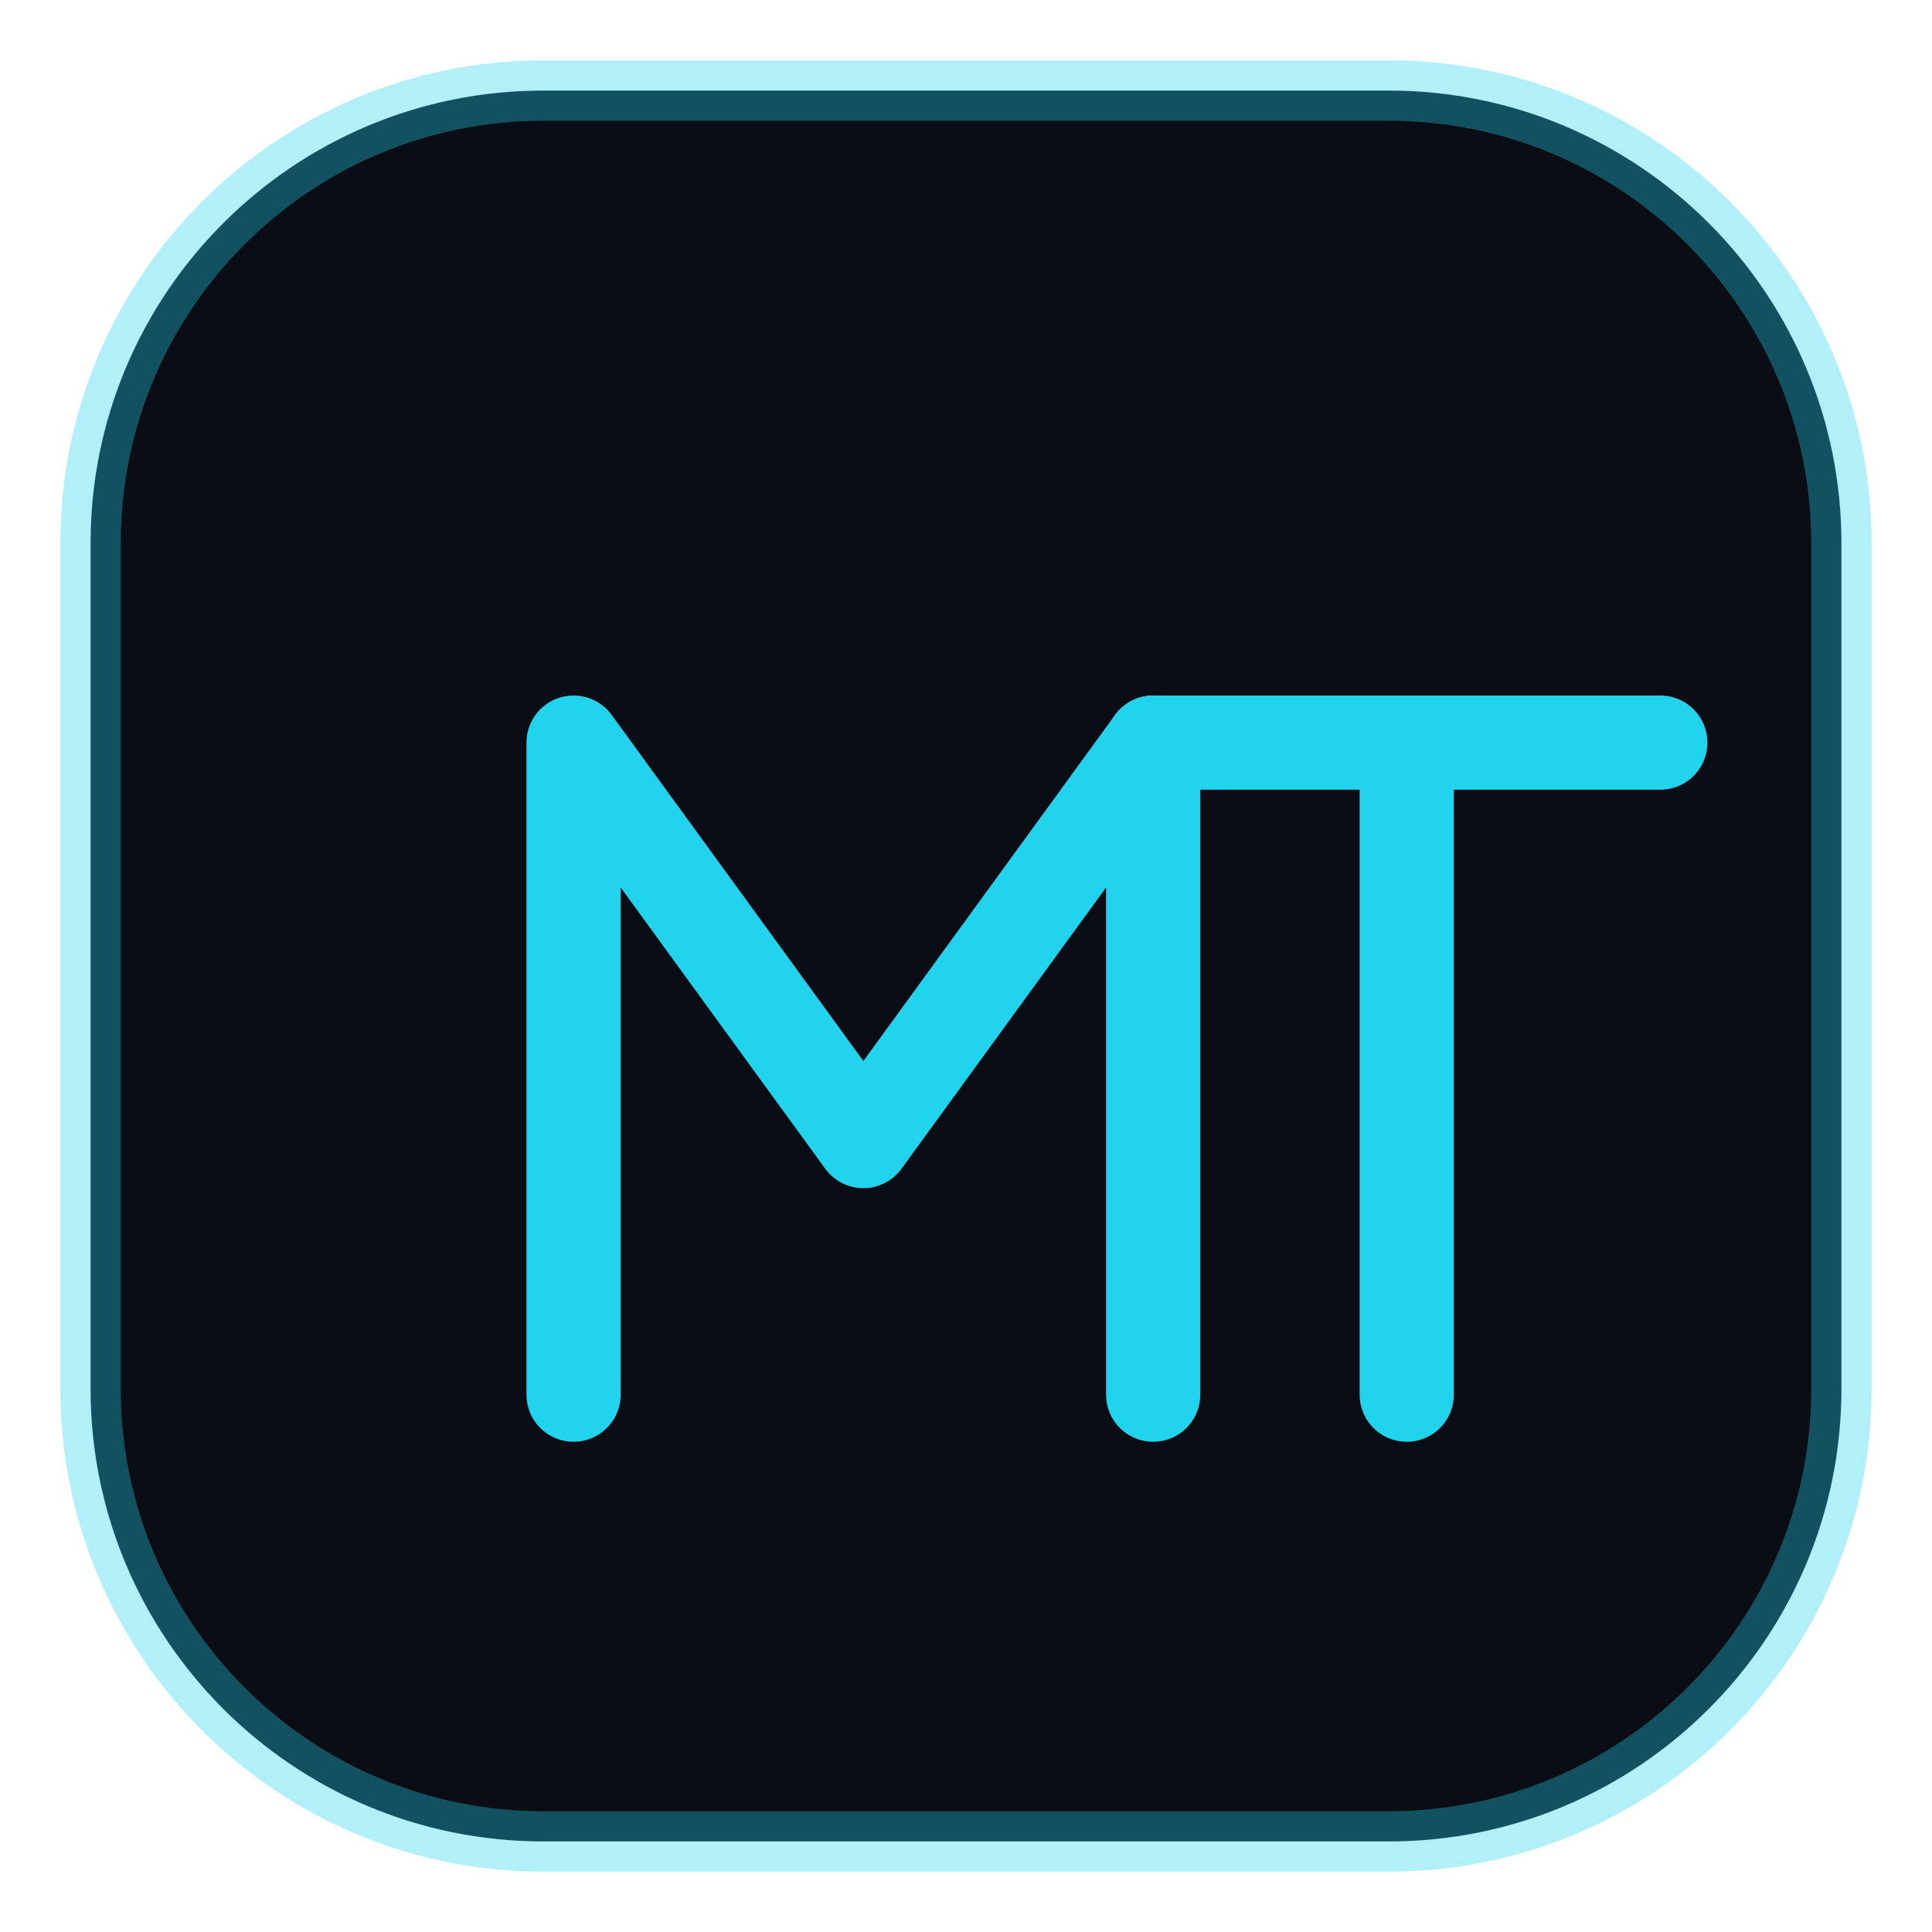
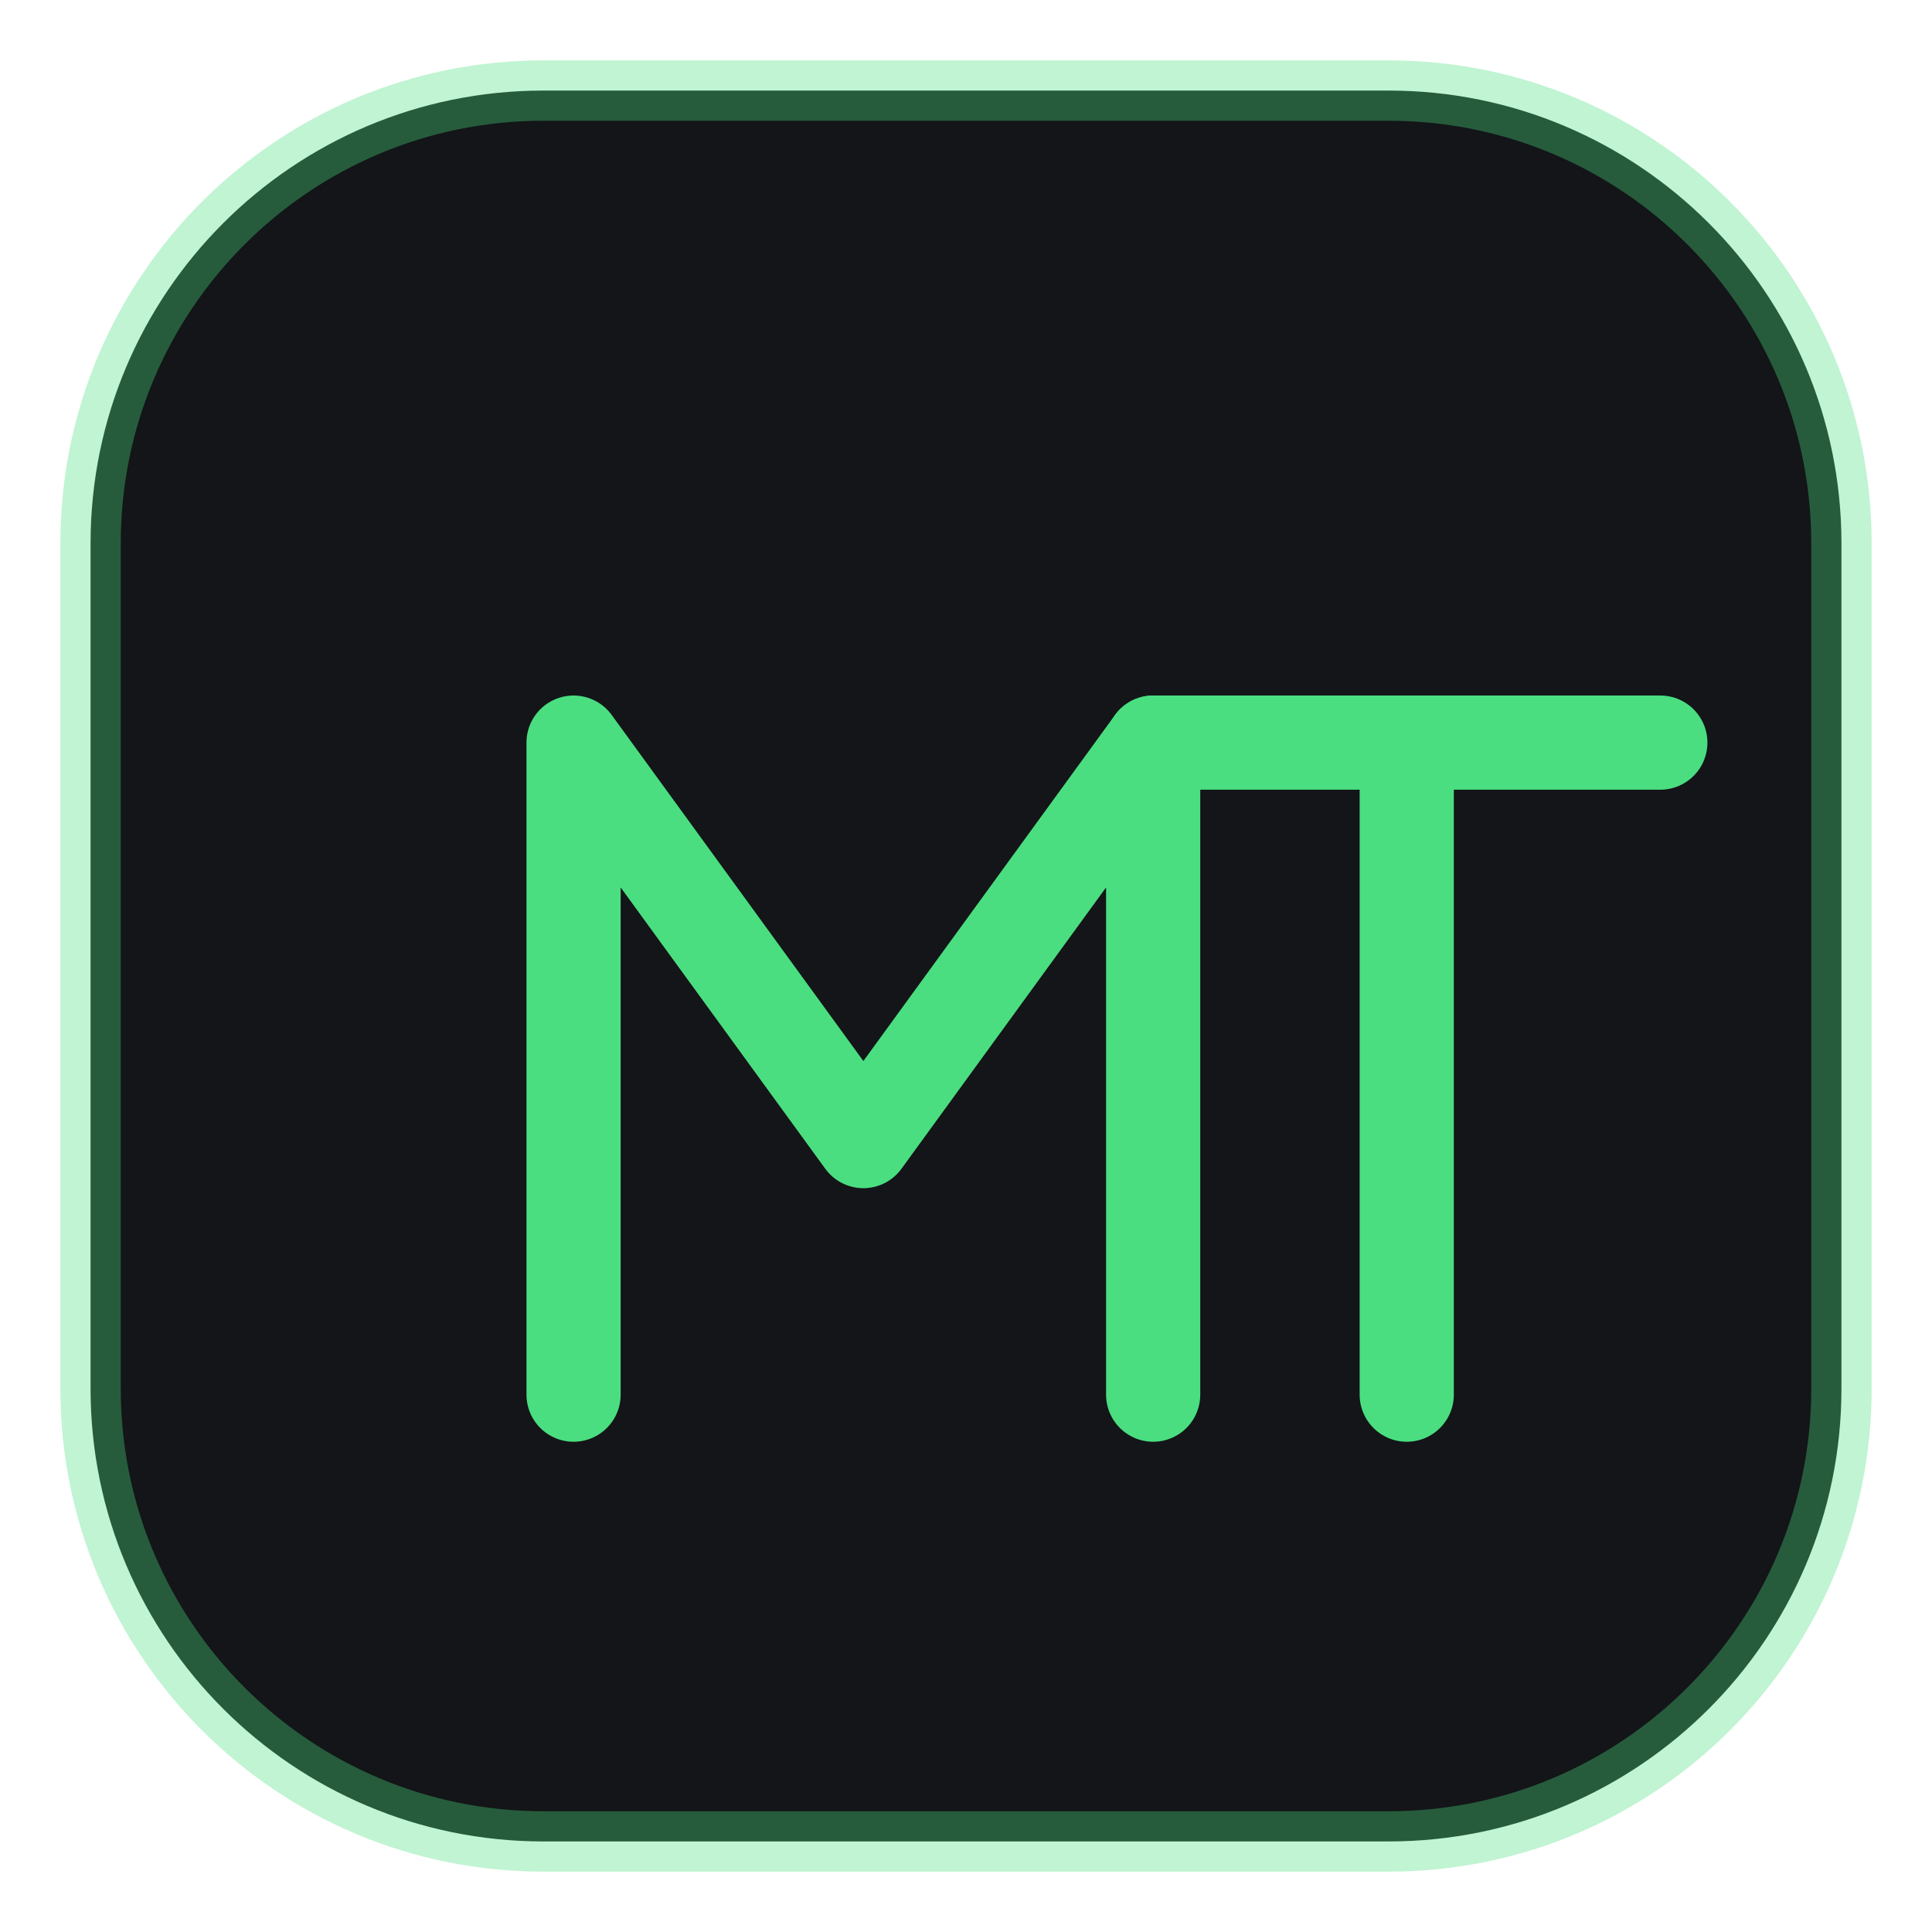
<svg xmlns="http://www.w3.org/2000/svg" width="64" height="64" viewBox="0 0 64 64">
-   <rect x="3" y="3" width="58" height="58" rx="15" fill="#0b0d14" stroke="#22d3ee" stroke-opacity="0.35" stroke-width="2" />
-   <g transform="translate(13,15) scale(1.2)" fill="none" stroke="#22d3ee" stroke-width="2.6" stroke-linecap="round" stroke-linejoin="round">
+   <rect x="3" y="3" width="58" height="58" rx="15" fill="#131518" stroke="#4ADE80" stroke-opacity="0.35" stroke-width="2" />
+   <g transform="translate(13,15) scale(1.2)" fill="none" stroke="#4ADE80" stroke-width="2.6" stroke-linecap="round" stroke-linejoin="round">
    <path d="M5 26 V8 L13 19 L21 8 V26" />
    <path d="M21 8 H35" />
    <path d="M28 8 V26" />
  </g>
</svg>
